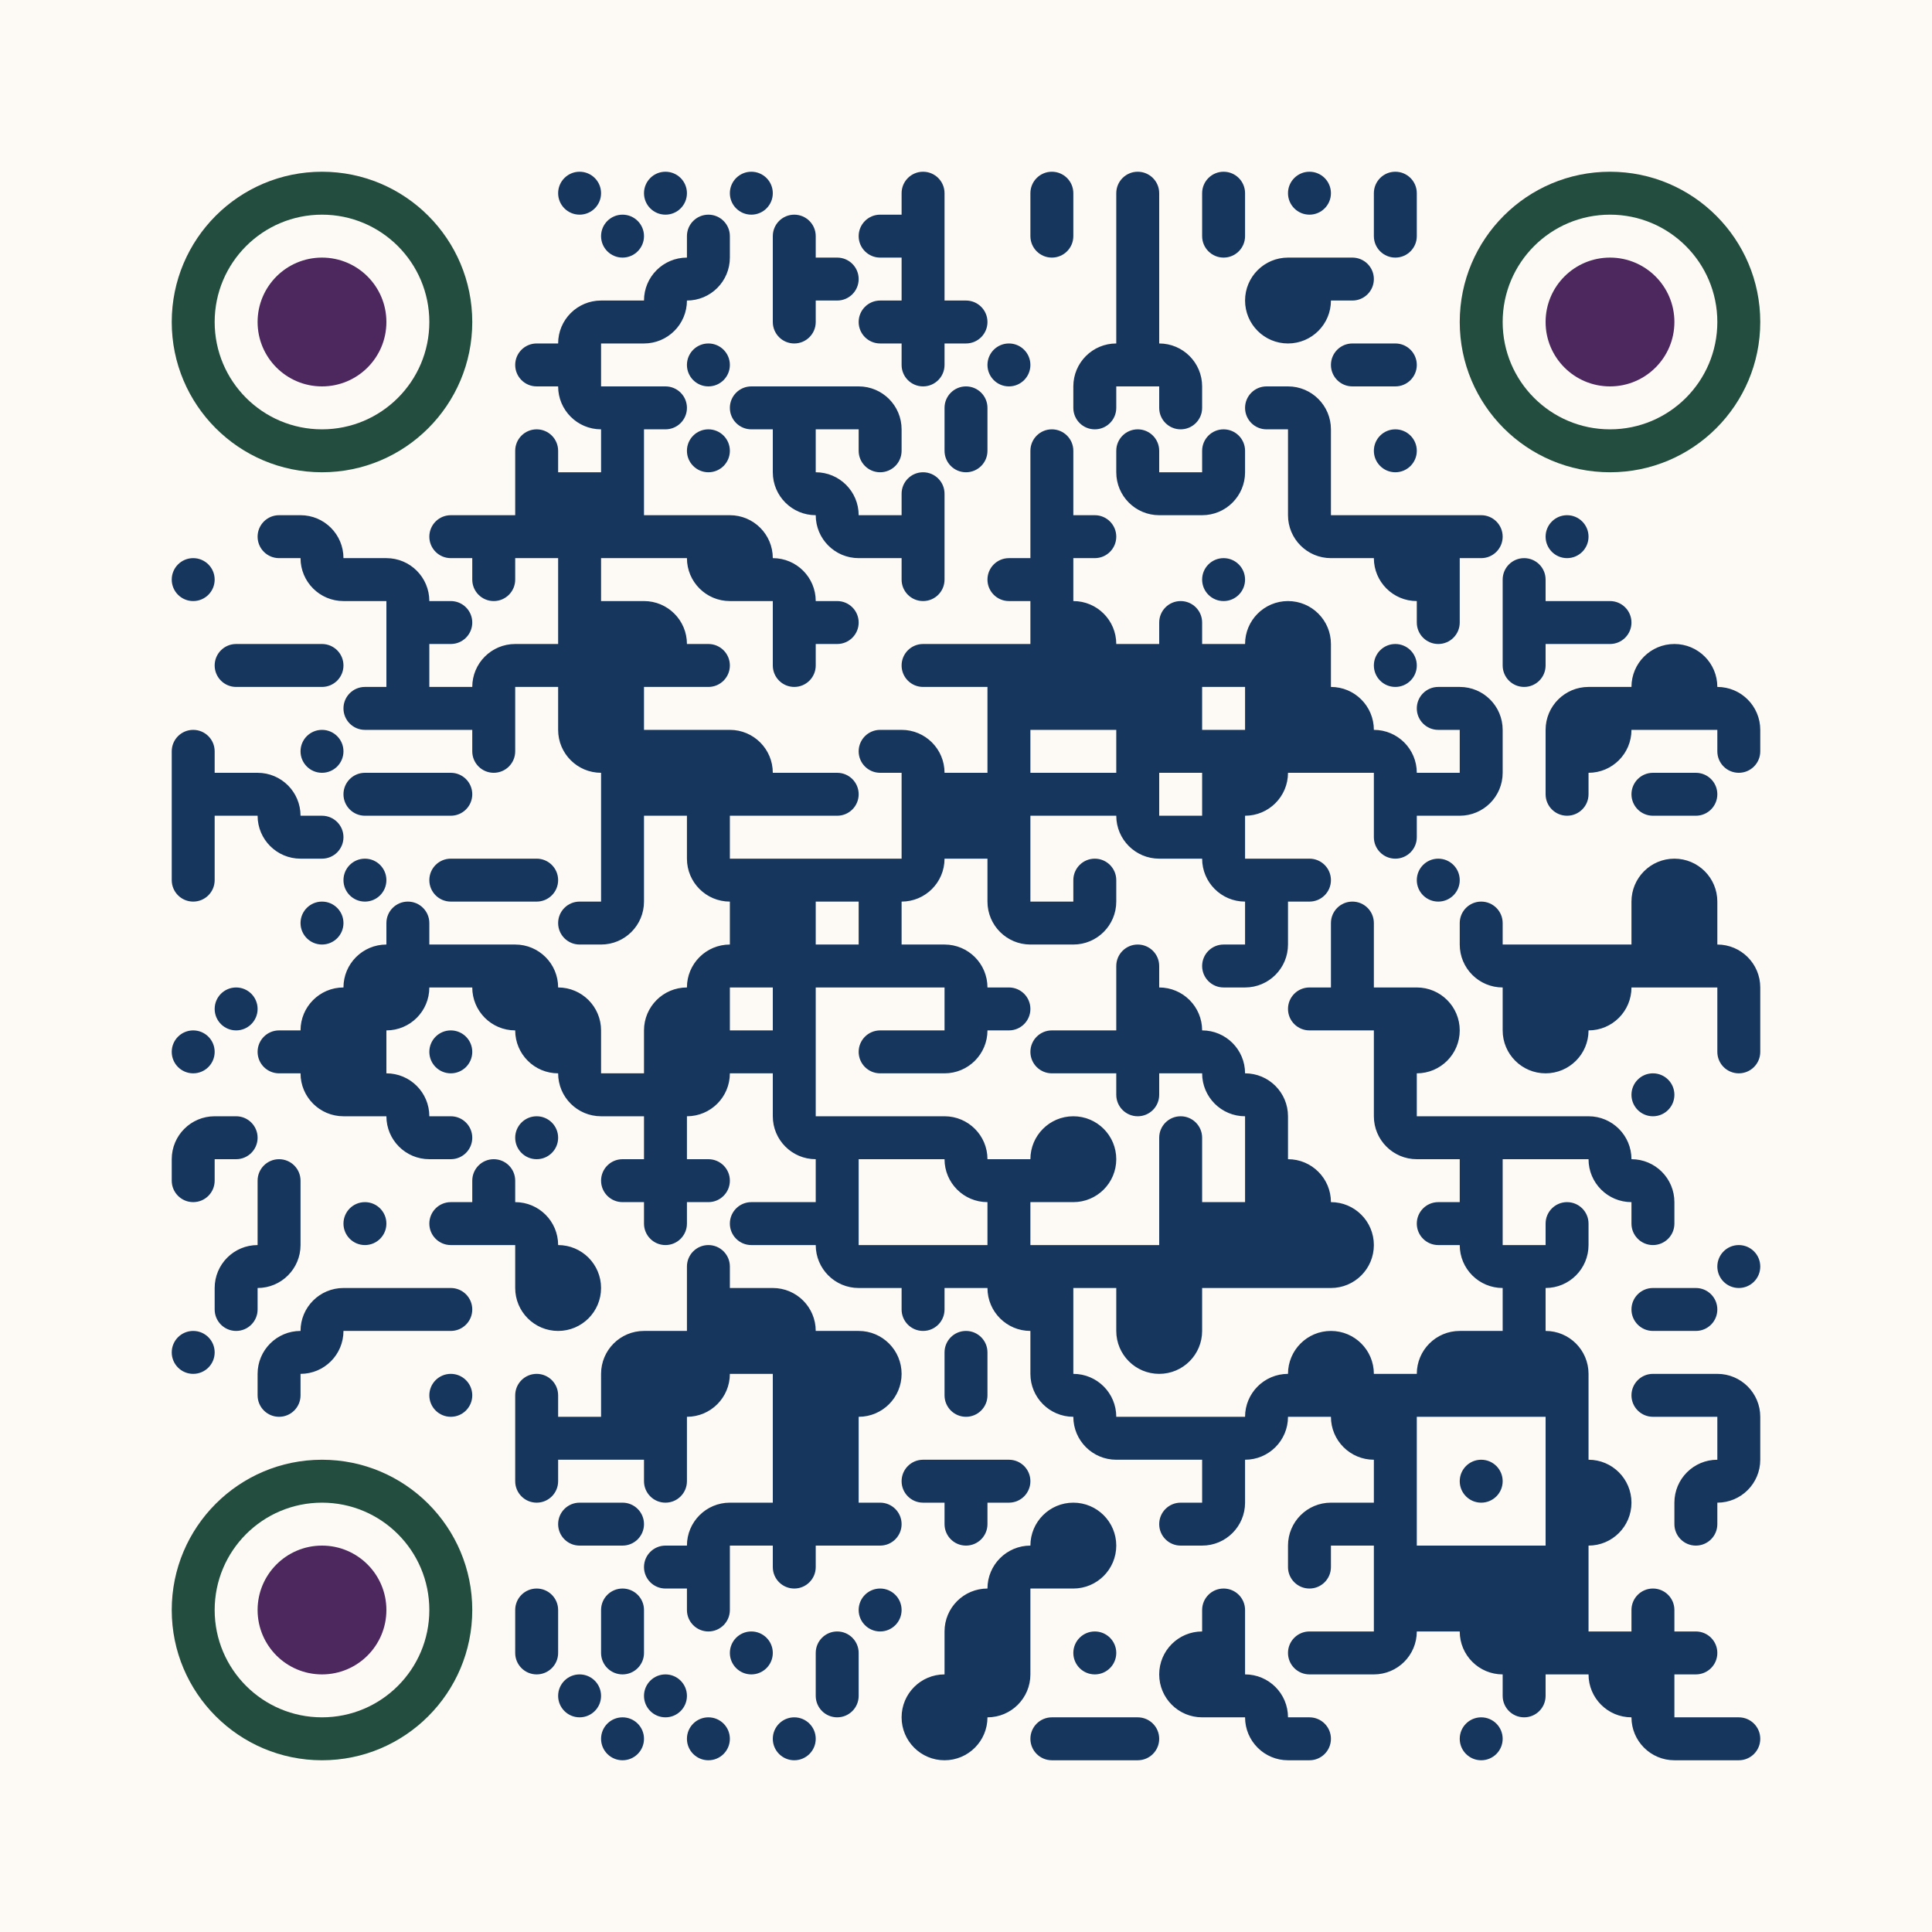
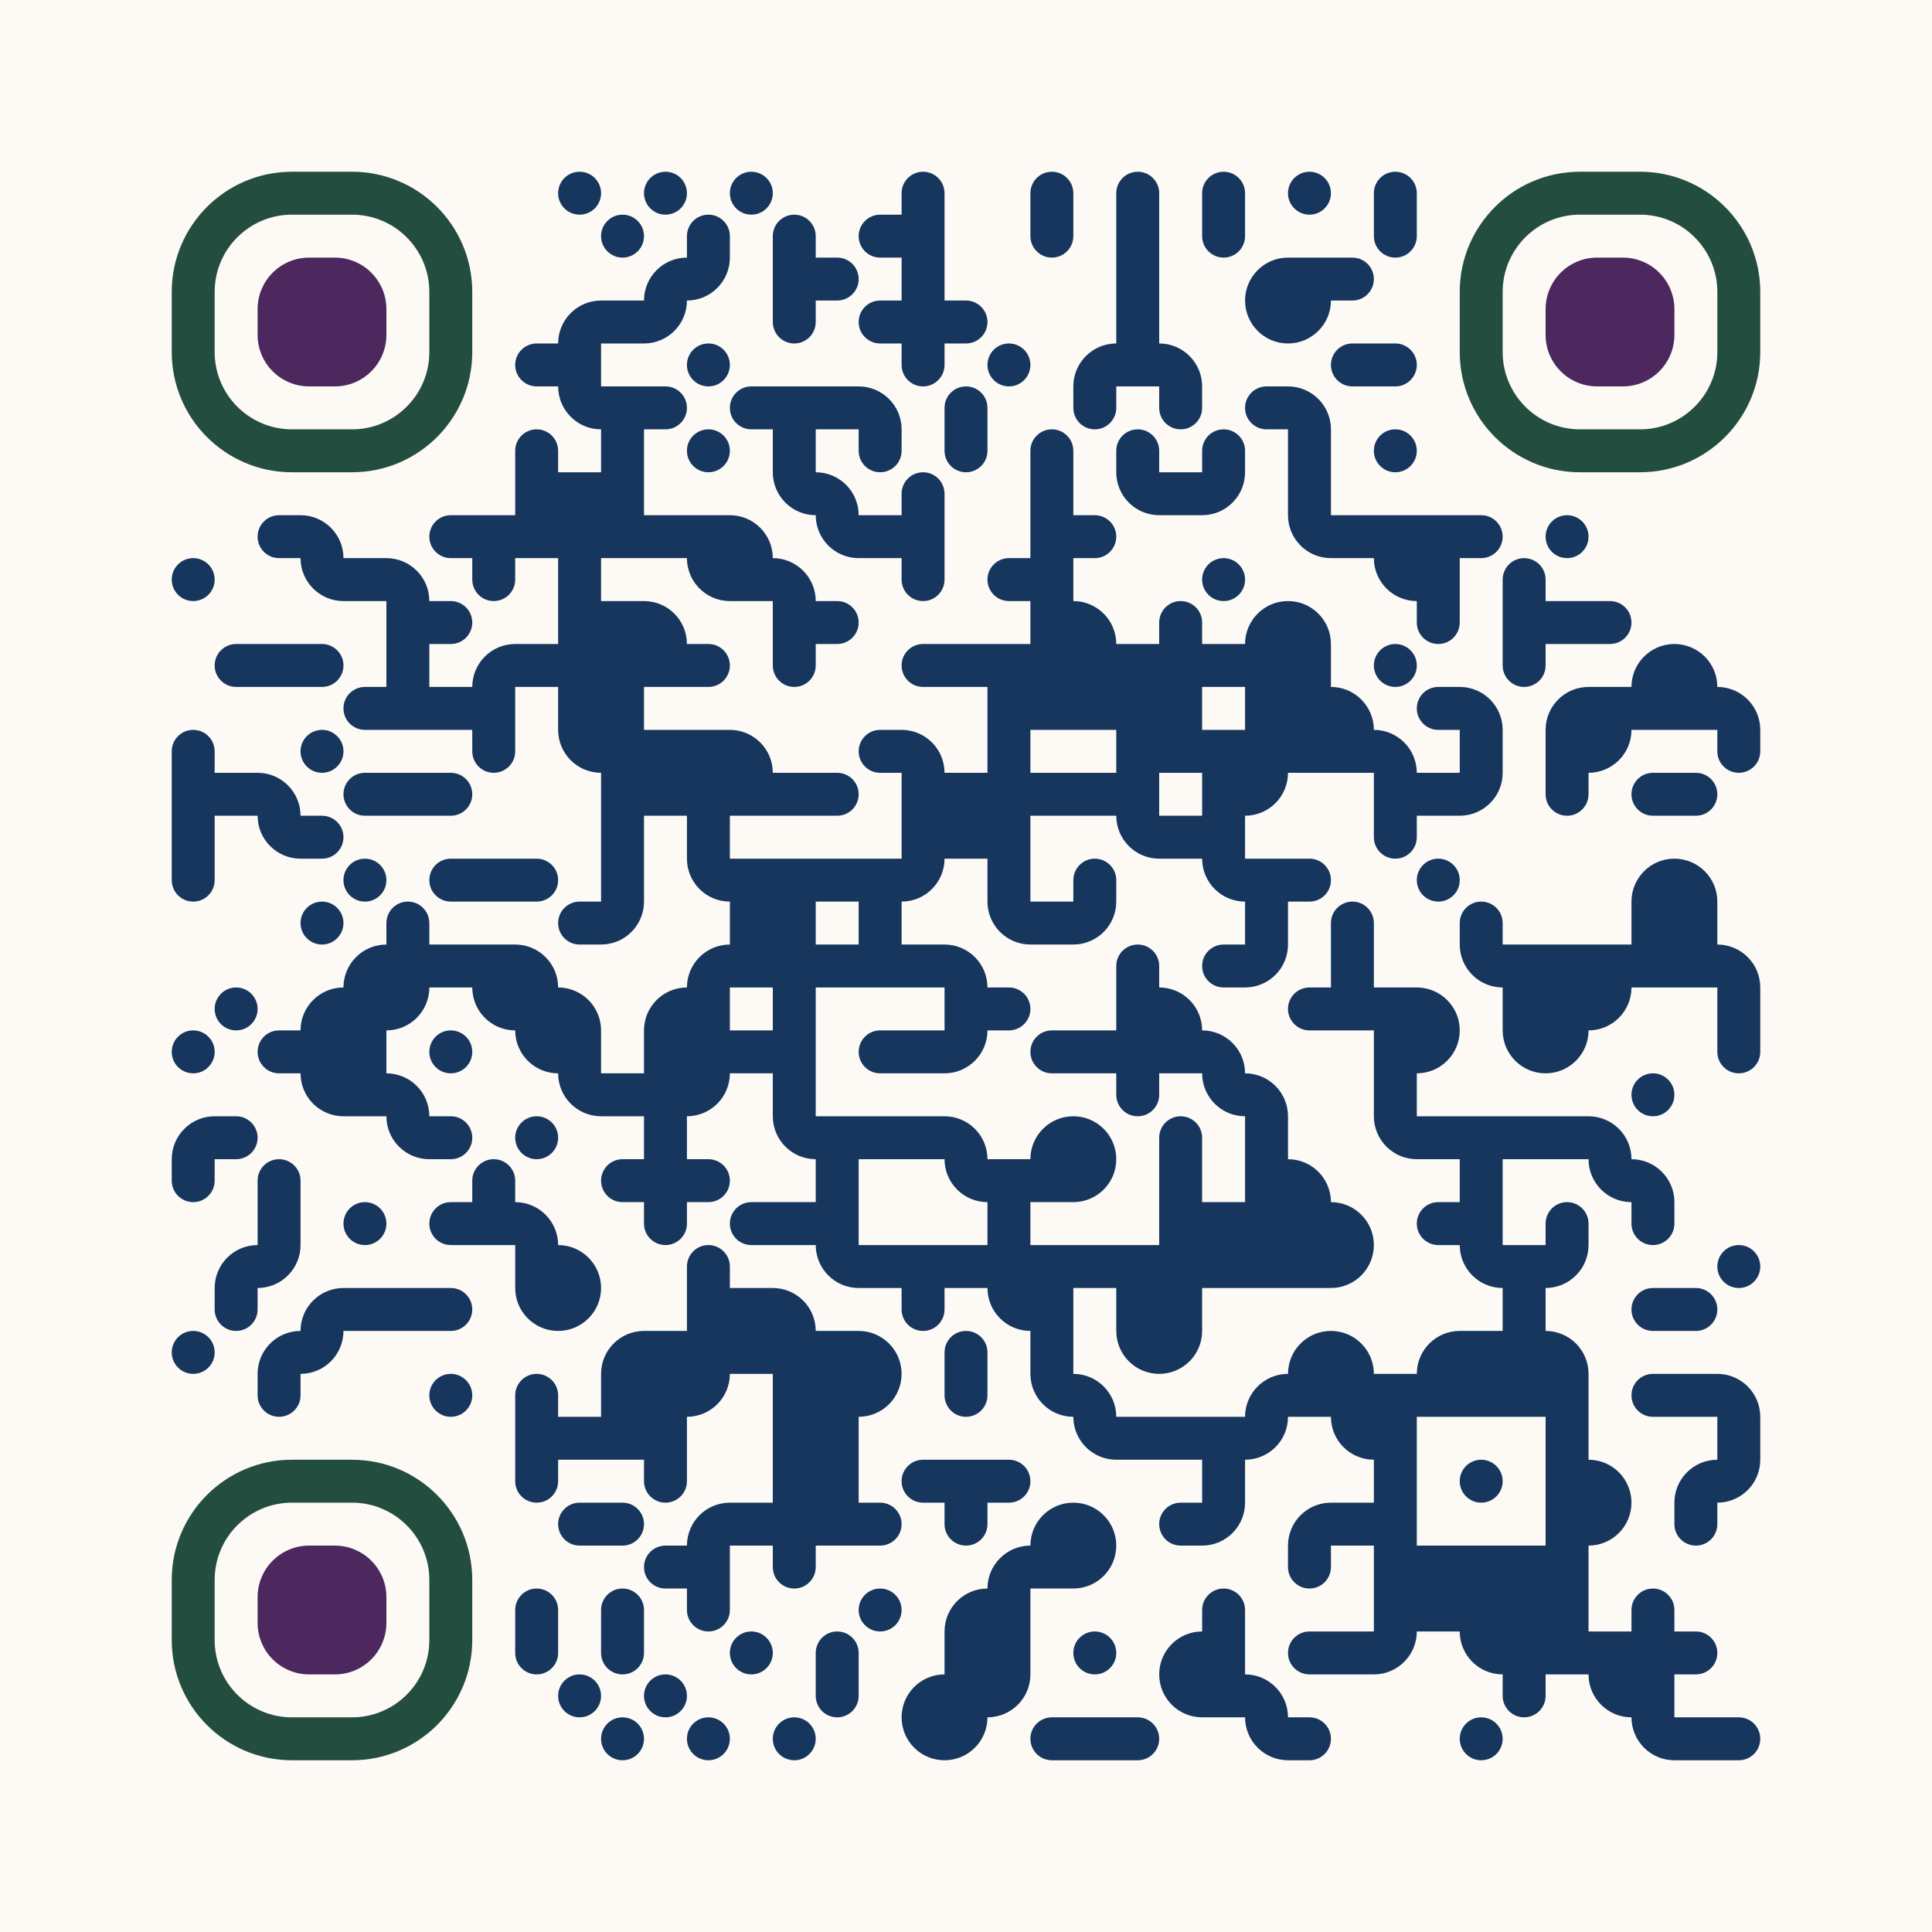
<svg xmlns="http://www.w3.org/2000/svg" width="540" height="540" viewBox="0 0 45 45" aria-hidden="true">
  <path fill="#fdfaf6" d="M0 0h45v45H0z" />
  <path fill="#17365d" fill-rule="evenodd" d="M21 5h1v3h-1ZM26 5h1v4h-1ZM18 6h1v1h-1ZM30 6h1v1h-1ZM14 7h1v1h-1ZM13 8h1v1h-1ZM14 9h1v2h-1ZM18 9h2v1h-2ZM18 10h1v1h-1ZM30 10h1v2h-1ZM12 11h3v1h-3ZM24 11h1v4h-1ZM27 11h1v1h-1ZM11 12h6v1h-6ZM20 12h2v1h-2ZM31 12h3v1h-3ZM8 13h1v1h-1ZM13 13h1v1h-1ZM17 13h1v1h-1ZM33 13h1v1h-1ZM9 14h1v2h-1ZM13 14h2v1h-2ZM18 14h1v1h-1ZM35 14h2v1h-2ZM6 15h1v1h-1ZM12 15h4v1h-4ZM22 15h9v1h-9ZM9 16h3v1h-3ZM13 16h2v1h-2ZM23 16h5v1h-5ZM29 16h2v1h-2ZM37 16h3v1h-3ZM14 17h3v1h-3ZM23 17h1v1h-1ZM26 17h6v1h-6ZM34 17h1v1h-1ZM36 17h1v1h-1ZM4 18h2v1h-2ZM9 18h1v1h-1ZM14 18h5v1h-5ZM21 18h6v1h-6ZM28 18h1v1h-1ZM32 18h2v1h-2ZM4 19h1v1h-1ZM14 19h1v2h-1ZM16 19h1v1h-1ZM21 19h3v1h-3ZM27 19h2v1h-2ZM11 20h1v1h-1ZM17 20h4v1h-4ZM23 20h1v1h-1ZM29 20h1v2h-1ZM17 21h2v1h-2ZM20 21h1v1h-1ZM24 21h1v1h-1ZM38 21h2v1h-2ZM9 22h3v1h-3ZM17 22h5v1h-5ZM31 22h1v1h-1ZM35 22h5v1h-5ZM8 23h1v1h-1ZM12 23h1v1h-1ZM16 23h1v1h-1ZM18 23h1v1h-1ZM22 23h1v1h-1ZM26 23h1v1h-1ZM31 23h2v1h-2ZM35 23h2v1h-2ZM40 23h1v1h-1ZM7 24h2v1h-2ZM13 24h1v1h-1ZM15 24h4v1h-4ZM21 24h1v1h-1ZM25 24h3v1h-3ZM32 24h1v2h-1ZM8 25h1v1h-1ZM14 25h2v1h-2ZM18 25h1v1h-1ZM15 26h1v2h-1ZM19 26h3v1h-3ZM29 26h1v2h-1ZM33 26h4v1h-4ZM19 27h1v1h-1ZM23 27h2v1h-2ZM27 27h1v1h-1ZM34 27h1v2h-1ZM6 28h1v1h-1ZM11 28h1v1h-1ZM18 28h2v1h-2ZM23 28h1v1h-1ZM27 28h4v1h-4ZM12 29h1v1h-1ZM20 29h11v1h-11ZM35 29h1v2h-1ZM8 30h2v1h-2ZM16 30h2v1h-2ZM24 30h1v2h-1ZM26 30h2v1h-2ZM15 31h5v1h-5ZM34 31h2v1h-2ZM14 32h2v1h-2ZM18 32h2v3h-2ZM30 32h7v1h-7ZM39 32h1v1h-1ZM12 33h4v1h-4ZM26 33h3v1h-3ZM32 33h1v2h-1ZM36 33h1v3h-1ZM40 33h1v1h-1ZM22 34h1v1h-1ZM28 34h1v1h-1ZM17 35h3v1h-3ZM31 35h2v1h-2ZM16 36h1v1h-1ZM24 36h1v1h-1ZM32 36h5v2h-5ZM23 37h1v1h-1ZM22 38h2v1h-2ZM28 38h1v2h-1ZM31 38h1v1h-1ZM35 38h4v1h-4ZM22 39h1v1h-1ZM38 39h1v1h-1ZM25 40h1v1h-1ZM39 40h1v1h-1ZM14 4.5A0.5 0.5 0 1 1 13 4.5A0.5 0.5 0 1 1 14 4.5ZM16 4.5A0.5 0.5 0 1 1 15 4.5A0.5 0.5 0 1 1 16 4.5ZM18 4.5A0.5 0.5 0 1 1 17 4.5A0.5 0.5 0 1 1 18 4.5ZM21 5L22 5L22 4.5A0.5 0.5 0 0 0 21 4.5ZM24 5L25 5L25 4.5A0.5 0.5 0 0 0 24 4.5ZM26 5L27 5L27 4.5A0.5 0.5 0 0 0 26 4.5ZM28 5L29 5L29 4.5A0.5 0.5 0 0 0 28 4.5ZM31 4.5A0.5 0.5 0 1 1 30 4.5A0.5 0.5 0 1 1 31 4.5ZM32 5L33 5L33 4.5A0.5 0.5 0 0 0 32 4.5ZM15 5.5A0.5 0.5 0 1 1 14 5.5A0.5 0.5 0 1 1 15 5.5ZM16 6L17 6L17 5.5A0.5 0.5 0 0 0 16 5.5ZM18 6L19 6L19 5.5A0.5 0.5 0 0 0 18 5.5ZM21 6L21 5L20.5 5A0.5 0.5 0 0 0 20.5 6ZM25 5L24 5L24 5.5A0.5 0.5 0 0 0 25 5.5ZM29 5L28 5L28 5.5A0.5 0.5 0 0 0 29 5.5ZM33 5L32 5L32 5.5A0.5 0.5 0 0 0 33 5.5ZM15 7L16 7L16 6A1 1 0 0 0 15 7ZM17 6L16 6L16 7A1 1 0 0 0 17 6ZM19 6L19 7L19.5 7A0.5 0.5 0 0 0 19.5 6ZM29 7L30 7L30 6A1 1 0 0 0 29 7ZM31 6L31 7L31.5 7A0.5 0.5 0 0 0 31.5 6ZM13 8L14 8L14 7A1 1 0 0 0 13 8ZM16 7L15 7L15 8A1 1 0 0 0 16 7ZM19 7L18 7L18 7.5A0.5 0.5 0 0 0 19 7.5ZM21 8L21 7L20.5 7A0.5 0.5 0 0 0 20.5 8ZM22 7L22 8L22.5 8A0.5 0.5 0 0 0 22.5 7ZM30 8L30 7L29 7A1 1 0 0 0 30 8ZM31 7L30 7L30 8A1 1 0 0 0 31 7ZM13 9L13 8L12.5 8A0.5 0.5 0 0 0 12.5 9ZM17 8.5A0.5 0.5 0 1 1 16 8.5A0.5 0.5 0 1 1 17 8.5ZM22 8L21 8L21 8.5A0.5 0.5 0 0 0 22 8.5ZM24 8.5A0.5 0.5 0 1 1 23 8.5A0.5 0.5 0 1 1 24 8.5ZM25 9L26 9L26 8A1 1 0 0 0 25 9ZM27 8L27 9L28 9A1 1 0 0 0 27 8ZM32 9L32 8L31.5 8A0.5 0.5 0 0 0 31.5 9ZM32 8L32 9L32.5 9A0.5 0.5 0 0 0 32.5 8ZM14 10L14 9L13 9A1 1 0 0 0 14 10ZM15 9L15 10L15.5 10A0.5 0.5 0 0 0 15.5 9ZM18 10L18 9L17.5 9A0.5 0.5 0 0 0 17.5 10ZM20 9L20 10L21 10A1 1 0 0 0 20 9ZM22 10L23 10L23 9.5A0.5 0.5 0 0 0 22 9.5ZM26 9L25 9L25 9.5A0.5 0.5 0 0 0 26 9.5ZM28 9L27 9L27 9.5A0.5 0.5 0 0 0 28 9.5ZM30 10L30 9L29.5 9A0.5 0.5 0 0 0 29.5 10ZM30 9L30 10L31 10A1 1 0 0 0 30 9ZM12 11L13 11L13 10.5A0.5 0.5 0 0 0 12 10.5ZM17 10.5A0.5 0.5 0 1 1 16 10.5A0.5 0.5 0 1 1 17 10.5ZM21 10L20 10L20 10.5A0.5 0.5 0 0 0 21 10.5ZM23 10L22 10L22 10.5A0.5 0.5 0 0 0 23 10.5ZM24 11L25 11L25 10.5A0.5 0.5 0 0 0 24 10.5ZM26 11L27 11L27 10.5A0.5 0.5 0 0 0 26 10.5ZM28 11L29 11L29 10.5A0.5 0.5 0 0 0 28 10.5ZM33 10.5A0.5 0.5 0 1 1 32 10.5A0.5 0.5 0 1 1 33 10.5ZM19 12L19 11L18 11A1 1 0 0 0 19 12ZM19 11L19 12L20 12A1 1 0 0 0 19 11ZM21 12L22 12L22 11.5A0.5 0.5 0 0 0 21 11.5ZM27 12L27 11L26 11A1 1 0 0 0 27 12ZM29 11L28 11L28 12A1 1 0 0 0 29 11ZM7 13L7 12L6.5 12A0.5 0.5 0 0 0 6.5 13ZM7 12L7 13L8 13A1 1 0 0 0 7 12ZM11 13L11 12L10.5 12A0.5 0.5 0 0 0 10.5 13ZM17 12L17 13L18 13A1 1 0 0 0 17 12ZM20 13L20 12L19 12A1 1 0 0 0 20 13ZM25 12L25 13L25.5 13A0.5 0.5 0 0 0 25.5 12ZM31 13L31 12L30 12A1 1 0 0 0 31 13ZM34 12L34 13L34.5 13A0.5 0.5 0 0 0 34.5 12ZM37 12.5A0.5 0.5 0 1 1 36 12.5A0.5 0.5 0 1 1 37 12.5ZM5 13.5A0.5 0.5 0 1 1 4 13.5A0.5 0.5 0 1 1 5 13.5ZM8 14L8 13L7 13A1 1 0 0 0 8 14ZM9 13L9 14L10 14A1 1 0 0 0 9 13ZM12 13L11 13L11 13.5A0.5 0.5 0 0 0 12 13.5ZM17 14L17 13L16 13A1 1 0 0 0 17 14ZM18 13L18 14L19 14A1 1 0 0 0 18 13ZM22 13L21 13L21 13.5A0.5 0.5 0 0 0 22 13.5ZM24 14L24 13L23.5 13A0.5 0.5 0 0 0 23.5 14ZM29 13.5A0.5 0.5 0 1 1 28 13.5A0.5 0.5 0 1 1 29 13.5ZM33 14L33 13L32 13A1 1 0 0 0 33 14ZM35 14L36 14L36 13.5A0.5 0.5 0 0 0 35 13.5ZM10 14L10 15L10.5 15A0.5 0.5 0 0 0 10.5 14ZM15 14L15 15L16 15A1 1 0 0 0 15 14ZM19 14L19 15L19.5 15A0.5 0.5 0 0 0 19.5 14ZM25 14L25 15L26 15A1 1 0 0 0 25 14ZM27 15L28 15L28 14.5A0.5 0.5 0 0 0 27 14.5ZM29 15L30 15L30 14A1 1 0 0 0 29 15ZM30 14L30 15L31 15A1 1 0 0 0 30 14ZM34 14L33 14L33 14.5A0.5 0.5 0 0 0 34 14.5ZM37 14L37 15L37.5 15A0.5 0.5 0 0 0 37.5 14ZM6 16L6 15L5.5 15A0.5 0.5 0 0 0 5.5 16ZM7 15L7 16L7.5 16A0.5 0.5 0 0 0 7.5 15ZM11 16L12 16L12 15A1 1 0 0 0 11 16ZM16 15L16 16L16.5 16A0.5 0.5 0 0 0 16.5 15ZM19 15L18 15L18 15.5A0.5 0.5 0 0 0 19 15.5ZM22 16L22 15L21.5 15A0.5 0.5 0 0 0 21.5 16ZM33 15.5A0.5 0.5 0 1 1 32 15.5A0.5 0.5 0 1 1 33 15.5ZM36 15L35 15L35 15.5A0.5 0.5 0 0 0 36 15.5ZM38 16L39 16L39 15A1 1 0 0 0 38 16ZM39 15L39 16L40 16A1 1 0 0 0 39 15ZM9 17L9 16L8.5 16A0.5 0.5 0 0 0 8.5 17ZM31 16L31 17L32 17A1 1 0 0 0 31 16ZM34 17L34 16L33.5 16A0.5 0.5 0 0 0 33.5 17ZM34 16L34 17L35 17A1 1 0 0 0 34 16ZM36 17L37 17L37 16A1 1 0 0 0 36 17ZM40 16L40 17L41 17A1 1 0 0 0 40 16ZM4 18L5 18L5 17.5A0.5 0.5 0 0 0 4 17.5ZM8 17.5A0.5 0.5 0 1 1 7 17.5A0.5 0.5 0 1 1 8 17.5ZM12 17L11 17L11 17.5A0.5 0.5 0 0 0 12 17.5ZM14 18L14 17L13 17A1 1 0 0 0 14 18ZM17 17L17 18L18 18A1 1 0 0 0 17 17ZM21 18L21 17L20.5 17A0.5 0.5 0 0 0 20.5 18ZM21 17L21 18L22 18A1 1 0 0 0 21 17ZM32 17L32 18L33 18A1 1 0 0 0 32 17ZM38 17L37 17L37 18A1 1 0 0 0 38 17ZM41 17L40 17L40 17.5A0.5 0.5 0 0 0 41 17.5ZM6 18L6 19L7 19A1 1 0 0 0 6 18ZM9 19L9 18L8.5 18A0.5 0.5 0 0 0 8.5 19ZM10 18L10 19L10.5 19A0.5 0.5 0 0 0 10.5 18ZM19 18L19 19L19.5 19A0.5 0.5 0 0 0 19.5 18ZM30 18L29 18L29 19A1 1 0 0 0 30 18ZM35 18L34 18L34 19A1 1 0 0 0 35 18ZM37 18L36 18L36 18.5A0.5 0.5 0 0 0 37 18.5ZM39 19L39 18L38.5 18A0.5 0.5 0 0 0 38.5 19ZM39 18L39 19L39.5 19A0.5 0.5 0 0 0 39.5 18ZM7 20L7 19L6 19A1 1 0 0 0 7 20ZM7 19L7 20L7.5 20A0.5 0.5 0 0 0 7.5 19ZM27 20L27 19L26 19A1 1 0 0 0 27 20ZM33 19L32 19L32 19.5A0.5 0.5 0 0 0 33 19.5ZM5 20L4 20L4 20.5A0.5 0.5 0 0 0 5 20.5ZM9 20.5A0.5 0.5 0 1 1 8 20.5A0.5 0.5 0 1 1 9 20.5ZM11 21L11 20L10.5 20A0.5 0.5 0 0 0 10.5 21ZM12 20L12 21L12.5 21A0.5 0.5 0 0 0 12.5 20ZM17 21L17 20L16 20A1 1 0 0 0 17 21ZM22 20L21 20L21 21A1 1 0 0 0 22 20ZM25 21L26 21L26 20.5A0.5 0.5 0 0 0 25 20.5ZM29 21L29 20L28 20A1 1 0 0 0 29 21ZM30 20L30 21L30.5 21A0.5 0.5 0 0 0 30.5 20ZM34 20.5A0.5 0.5 0 1 1 33 20.5A0.5 0.5 0 1 1 34 20.5ZM38 21L39 21L39 20A1 1 0 0 0 38 21ZM39 20L39 21L40 21A1 1 0 0 0 39 20ZM8 21.5A0.5 0.5 0 1 1 7 21.5A0.5 0.5 0 1 1 8 21.5ZM9 22L10 22L10 21.5A0.5 0.5 0 0 0 9 21.5ZM14 22L14 21L13.5 21A0.5 0.5 0 0 0 13.5 22ZM15 21L14 21L14 22A1 1 0 0 0 15 21ZM24 22L24 21L23 21A1 1 0 0 0 24 22ZM26 21L25 21L25 22A1 1 0 0 0 26 21ZM31 22L32 22L32 21.5A0.5 0.5 0 0 0 31 21.5ZM34 22L35 22L35 21.5A0.5 0.5 0 0 0 34 21.5ZM8 23L9 23L9 22A1 1 0 0 0 8 23ZM12 22L12 23L13 23A1 1 0 0 0 12 22ZM16 23L17 23L17 22A1 1 0 0 0 16 23ZM22 22L22 23L23 23A1 1 0 0 0 22 22ZM26 23L27 23L27 22.5A0.5 0.5 0 0 0 26 22.5ZM29 23L29 22L28.5 22A0.5 0.5 0 0 0 28.5 23ZM30 22L29 22L29 23A1 1 0 0 0 30 22ZM35 23L35 22L34 22A1 1 0 0 0 35 23ZM40 22L40 23L41 23A1 1 0 0 0 40 22ZM6 23.5A0.5 0.5 0 1 1 5 23.5A0.5 0.5 0 1 1 6 23.5ZM7 24L8 24L8 23A1 1 0 0 0 7 24ZM10 23L9 23L9 24A1 1 0 0 0 10 23ZM12 24L12 23L11 23A1 1 0 0 0 12 24ZM13 23L13 24L14 24A1 1 0 0 0 13 23ZM15 24L16 24L16 23A1 1 0 0 0 15 24ZM23 23L23 24L23.5 24A0.5 0.5 0 0 0 23.5 23ZM27 23L27 24L28 24A1 1 0 0 0 27 23ZM31 24L31 23L30.5 23A0.5 0.5 0 0 0 30.5 24ZM33 23L33 24L34 24A1 1 0 0 0 33 23ZM38 23L37 23L37 24A1 1 0 0 0 38 23ZM5 24.5A0.5 0.5 0 1 1 4 24.5A0.5 0.5 0 1 1 5 24.5ZM7 25L7 24L6.5 24A0.5 0.5 0 0 0 6.5 25ZM11 24.5A0.5 0.5 0 1 1 10 24.5A0.5 0.5 0 1 1 11 24.5ZM13 25L13 24L12 24A1 1 0 0 0 13 25ZM21 25L21 24L20.5 24A0.5 0.5 0 0 0 20.5 25ZM23 24L22 24L22 25A1 1 0 0 0 23 24ZM25 25L25 24L24.5 24A0.5 0.5 0 0 0 24.5 25ZM28 24L28 25L29 25A1 1 0 0 0 28 24ZM34 24L33 24L33 25A1 1 0 0 0 34 24ZM36 25L36 24L35 24A1 1 0 0 0 36 25ZM37 24L36 24L36 25A1 1 0 0 0 37 24ZM41 24L40 24L40 24.5A0.5 0.5 0 0 0 41 24.5ZM8 26L8 25L7 25A1 1 0 0 0 8 26ZM9 25L9 26L10 26A1 1 0 0 0 9 25ZM14 26L14 25L13 25A1 1 0 0 0 14 26ZM17 25L16 25L16 26A1 1 0 0 0 17 25ZM27 25L26 25L26 25.5A0.5 0.5 0 0 0 27 25.5ZM29 26L29 25L28 25A1 1 0 0 0 29 26ZM29 25L29 26L30 26A1 1 0 0 0 29 25ZM39 25.5A0.5 0.5 0 1 1 38 25.5A0.5 0.5 0 1 1 39 25.5ZM4 27L5 27L5 26A1 1 0 0 0 4 27ZM5 26L5 27L5.5 27A0.5 0.5 0 0 0 5.5 26ZM10 27L10 26L9 26A1 1 0 0 0 10 27ZM10 26L10 27L10.5 27A0.5 0.5 0 0 0 10.5 26ZM13 26.5A0.5 0.5 0 1 1 12 26.5A0.5 0.5 0 1 1 13 26.5ZM19 27L19 26L18 26A1 1 0 0 0 19 27ZM22 26L22 27L23 27A1 1 0 0 0 22 26ZM24 27L25 27L25 26A1 1 0 0 0 24 27ZM25 26L25 27L26 27A1 1 0 0 0 25 26ZM27 27L28 27L28 26.5A0.5 0.5 0 0 0 27 26.5ZM33 27L33 26L32 26A1 1 0 0 0 33 27ZM37 26L37 27L38 27A1 1 0 0 0 37 26ZM5 27L4 27L4 27.5A0.5 0.5 0 0 0 5 27.5ZM6 28L7 28L7 27.5A0.5 0.5 0 0 0 6 27.5ZM11 28L12 28L12 27.5A0.5 0.5 0 0 0 11 27.5ZM15 28L15 27L14.5 27A0.5 0.5 0 0 0 14.5 28ZM16 27L16 28L16.5 28A0.5 0.5 0 0 0 16.5 27ZM23 28L23 27L22 27A1 1 0 0 0 23 28ZM26 27L25 27L25 28A1 1 0 0 0 26 27ZM30 27L30 28L31 28A1 1 0 0 0 30 27ZM38 28L38 27L37 27A1 1 0 0 0 38 28ZM38 27L38 28L39 28A1 1 0 0 0 38 27ZM9 28.5A0.5 0.5 0 1 1 8 28.5A0.5 0.5 0 1 1 9 28.5ZM11 29L11 28L10.5 28A0.5 0.5 0 0 0 10.5 29ZM12 28L12 29L13 29A1 1 0 0 0 12 28ZM16 28L15 28L15 28.5A0.5 0.5 0 0 0 16 28.5ZM18 29L18 28L17.5 28A0.5 0.5 0 0 0 17.5 29ZM31 28L31 29L32 29A1 1 0 0 0 31 28ZM34 29L34 28L33.5 28A0.5 0.5 0 0 0 33.5 29ZM36 29L37 29L37 28.5A0.5 0.5 0 0 0 36 28.5ZM39 28L38 28L38 28.5A0.5 0.5 0 0 0 39 28.5ZM5 30L6 30L6 29A1 1 0 0 0 5 30ZM7 29L6 29L6 30A1 1 0 0 0 7 29ZM13 29L13 30L14 30A1 1 0 0 0 13 29ZM16 30L17 30L17 29.5A0.5 0.5 0 0 0 16 29.5ZM20 30L20 29L19 29A1 1 0 0 0 20 30ZM32 29L31 29L31 30A1 1 0 0 0 32 29ZM35 30L35 29L34 29A1 1 0 0 0 35 30ZM37 29L36 29L36 30A1 1 0 0 0 37 29ZM41 29.5A0.5 0.5 0 1 1 40 29.5A0.5 0.5 0 1 1 41 29.5ZM6 30L5 30L5 30.5A0.5 0.5 0 0 0 6 30.5ZM7 31L8 31L8 30A1 1 0 0 0 7 31ZM10 30L10 31L10.5 31A0.5 0.5 0 0 0 10.5 30ZM13 31L13 30L12 30A1 1 0 0 0 13 31ZM14 30L13 30L13 31A1 1 0 0 0 14 30ZM18 30L18 31L19 31A1 1 0 0 0 18 30ZM22 30L21 30L21 30.5A0.5 0.5 0 0 0 22 30.5ZM24 31L24 30L23 30A1 1 0 0 0 24 31ZM39 31L39 30L38.5 30A0.5 0.5 0 0 0 38.5 31ZM39 30L39 31L39.5 31A0.5 0.5 0 0 0 39.5 30ZM5 31.5A0.5 0.5 0 1 1 4 31.5A0.5 0.5 0 1 1 5 31.5ZM6 32L7 32L7 31A1 1 0 0 0 6 32ZM8 31L7 31L7 32A1 1 0 0 0 8 31ZM14 32L15 32L15 31A1 1 0 0 0 14 32ZM20 31L20 32L21 32A1 1 0 0 0 20 31ZM22 32L23 32L23 31.5A0.5 0.5 0 0 0 22 31.5ZM27 32L27 31L26 31A1 1 0 0 0 27 32ZM28 31L27 31L27 32A1 1 0 0 0 28 31ZM30 32L31 32L31 31A1 1 0 0 0 30 32ZM31 31L31 32L32 32A1 1 0 0 0 31 31ZM33 32L34 32L34 31A1 1 0 0 0 33 32ZM36 31L36 32L37 32A1 1 0 0 0 36 31ZM7 32L6 32L6 32.5A0.5 0.5 0 0 0 7 32.5ZM11 32.5A0.5 0.5 0 1 1 10 32.5A0.5 0.5 0 1 1 11 32.5ZM12 33L13 33L13 32.5A0.5 0.5 0 0 0 12 32.5ZM17 32L16 32L16 33A1 1 0 0 0 17 32ZM21 32L20 32L20 33A1 1 0 0 0 21 32ZM23 32L22 32L22 32.5A0.5 0.5 0 0 0 23 32.5ZM25 33L25 32L24 32A1 1 0 0 0 25 33ZM25 32L25 33L26 33A1 1 0 0 0 25 32ZM29 33L30 33L30 32A1 1 0 0 0 29 33ZM39 33L39 32L38.5 32A0.5 0.5 0 0 0 38.5 33ZM40 32L40 33L41 33A1 1 0 0 0 40 32ZM26 34L26 33L25 33A1 1 0 0 0 26 34ZM30 33L29 33L29 34A1 1 0 0 0 30 33ZM32 34L32 33L31 33A1 1 0 0 0 32 34ZM13 34L12 34L12 34.5A0.5 0.5 0 0 0 13 34.5ZM16 34L15 34L15 34.5A0.5 0.5 0 0 0 16 34.5ZM22 35L22 34L21.5 34A0.5 0.5 0 0 0 21.5 35ZM23 34L23 35L23.5 35A0.5 0.5 0 0 0 23.5 34ZM35 34.5A0.5 0.5 0 1 1 34 34.5A0.5 0.5 0 1 1 35 34.5ZM37 34L37 35L38 35A1 1 0 0 0 37 34ZM39 35L40 35L40 34A1 1 0 0 0 39 35ZM41 34L40 34L40 35A1 1 0 0 0 41 34ZM14 36L14 35L13.5 35A0.5 0.5 0 0 0 13.5 36ZM14 35L14 36L14.5 36A0.5 0.5 0 0 0 14.5 35ZM16 36L17 36L17 35A1 1 0 0 0 16 36ZM20 35L20 36L20.5 36A0.5 0.5 0 0 0 20.5 35ZM23 35L22 35L22 35.5A0.5 0.5 0 0 0 23 35.5ZM24 36L25 36L25 35A1 1 0 0 0 24 36ZM25 35L25 36L26 36A1 1 0 0 0 25 35ZM28 36L28 35L27.5 35A0.5 0.5 0 0 0 27.5 36ZM29 35L28 35L28 36A1 1 0 0 0 29 35ZM30 36L31 36L31 35A1 1 0 0 0 30 36ZM38 35L37 35L37 36A1 1 0 0 0 38 35ZM40 35L39 35L39 35.5A0.5 0.5 0 0 0 40 35.5ZM16 37L16 36L15.5 36A0.5 0.5 0 0 0 15.5 37ZM19 36L18 36L18 36.5A0.5 0.5 0 0 0 19 36.5ZM23 37L24 37L24 36A1 1 0 0 0 23 37ZM26 36L25 36L25 37A1 1 0 0 0 26 36ZM31 36L30 36L30 36.5A0.5 0.5 0 0 0 31 36.5ZM12 38L13 38L13 37.5A0.5 0.5 0 0 0 12 37.5ZM14 38L15 38L15 37.5A0.5 0.5 0 0 0 14 37.5ZM17 37L16 37L16 37.5A0.5 0.5 0 0 0 17 37.5ZM21 37.5A0.5 0.5 0 1 1 20 37.5A0.5 0.5 0 1 1 21 37.5ZM22 38L23 38L23 37A1 1 0 0 0 22 38ZM28 38L29 38L29 37.5A0.5 0.5 0 0 0 28 37.5ZM38 38L39 38L39 37.5A0.5 0.5 0 0 0 38 37.5ZM13 38L12 38L12 38.5A0.5 0.5 0 0 0 13 38.5ZM15 38L14 38L14 38.5A0.5 0.5 0 0 0 15 38.5ZM18 38.5A0.5 0.5 0 1 1 17 38.5A0.5 0.5 0 1 1 18 38.5ZM19 39L20 39L20 38.5A0.5 0.5 0 0 0 19 38.5ZM26 38.5A0.5 0.5 0 1 1 25 38.5A0.5 0.5 0 1 1 26 38.5ZM27 39L28 39L28 38A1 1 0 0 0 27 39ZM31 39L31 38L30.5 38A0.5 0.5 0 0 0 30.5 39ZM33 38L32 38L32 39A1 1 0 0 0 33 38ZM35 39L35 38L34 38A1 1 0 0 0 35 39ZM39 38L39 39L39.5 39A0.5 0.5 0 0 0 39.5 38ZM14 39.5A0.5 0.5 0 1 1 13 39.5A0.5 0.5 0 1 1 14 39.5ZM16 39.5A0.5 0.5 0 1 1 15 39.5A0.5 0.5 0 1 1 16 39.5ZM20 39L19 39L19 39.5A0.5 0.5 0 0 0 20 39.5ZM21 40L22 40L22 39A1 1 0 0 0 21 40ZM24 39L23 39L23 40A1 1 0 0 0 24 39ZM28 40L28 39L27 39A1 1 0 0 0 28 40ZM29 39L29 40L30 40A1 1 0 0 0 29 39ZM36 39L35 39L35 39.5A0.5 0.5 0 0 0 36 39.5ZM38 40L38 39L37 39A1 1 0 0 0 38 40ZM15 40.5A0.5 0.5 0 1 1 14 40.5A0.5 0.5 0 1 1 15 40.5ZM17 40.5A0.5 0.5 0 1 1 16 40.5A0.5 0.5 0 1 1 17 40.5ZM19 40.5A0.5 0.5 0 1 1 18 40.5A0.5 0.5 0 1 1 19 40.5ZM22 41L22 40L21 40A1 1 0 0 0 22 41ZM23 40L22 40L22 41A1 1 0 0 0 23 40ZM25 41L25 40L24.5 40A0.5 0.5 0 0 0 24.5 41ZM26 40L26 41L26.5 41A0.5 0.5 0 0 0 26.5 40ZM30 41L30 40L29 40A1 1 0 0 0 30 41ZM30 40L30 41L30.5 41A0.5 0.5 0 0 0 30.5 40ZM35 40.5A0.5 0.5 0 1 1 34 40.5A0.5 0.5 0 1 1 35 40.5ZM39 41L39 40L38 40A1 1 0 0 0 39 41ZM40 40L40 41L40.5 41A0.5 0.5 0 0 0 40.5 40Z" />
-   <path fill="#234e3f" fill-rule="evenodd" d="M7.5 4L7.5 4A3.5 3.5 0 0 1 11 7.5L11 7.5A3.5 3.5 0 0 1 7.5 11L7.5 11A3.5 3.5 0 0 1 4 7.5L4 7.5A3.5 3.5 0 0 1 7.5 4ZM7.5 5L7.5 5A2.5 2.5 0 0 1 10 7.5L10 7.5A2.5 2.5 0 0 1 7.5 10L7.5 10A2.5 2.5 0 0 1 5 7.5L5 7.5A2.5 2.5 0 0 1 7.5 5ZM37.5 4L37.5 4A3.5 3.5 0 0 1 41 7.5L41 7.5A3.5 3.5 0 0 1 37.5 11L37.5 11A3.5 3.5 0 0 1 34 7.5L34 7.5A3.5 3.5 0 0 1 37.5 4ZM37.5 5L37.5 5A2.5 2.5 0 0 1 40 7.5L40 7.5A2.5 2.5 0 0 1 37.5 10L37.5 10A2.5 2.5 0 0 1 35 7.5L35 7.5A2.5 2.5 0 0 1 37.5 5ZM7.5 34L7.5 34A3.5 3.5 0 0 1 11 37.5L11 37.5A3.5 3.5 0 0 1 7.5 41L7.5 41A3.5 3.5 0 0 1 4 37.5L4 37.5A3.5 3.5 0 0 1 7.5 34ZM7.5 35L7.5 35A2.5 2.5 0 0 1 10 37.5L10 37.5A2.5 2.5 0 0 1 7.5 40L7.5 40A2.5 2.5 0 0 1 5 37.5L5 37.5A2.5 2.5 0 0 1 7.5 35Z" />
-   <path fill="#4c285e" fill-rule="evenodd" d="M7.5 6L7.5 6A1.5 1.5 0 0 1 9 7.5L9 7.5A1.5 1.5 0 0 1 7.5 9L7.5 9A1.5 1.5 0 0 1 6 7.5L6 7.5A1.5 1.5 0 0 1 7.5 6ZM37.5 6L37.5 6A1.5 1.5 0 0 1 39 7.5L39 7.5A1.5 1.5 0 0 1 37.5 9L37.5 9A1.5 1.5 0 0 1 36 7.5L36 7.5A1.5 1.5 0 0 1 37.5 6ZM7.5 36L7.5 36A1.5 1.5 0 0 1 9 37.5L9 37.5A1.5 1.5 0 0 1 7.5 39L7.5 39A1.5 1.5 0 0 1 6 37.5L6 37.5A1.5 1.5 0 0 1 7.5 36Z" />
+   <path fill="#234e3f" fill-rule="evenodd" d="M6.8 4L8.2 4A2.8 2.8 0 0 1 11 6.8L11 8.2A2.8 2.8 0 0 1 8.2 11L6.8 11A2.8 2.8 0 0 1 4 8.2L4 6.8A2.8 2.8 0 0 1 6.8 4ZM6.8 5L8.2 5A1.8 1.8 0 0 1 10 6.8L10 8.2A1.8 1.8 0 0 1 8.2 10L6.8 10A1.8 1.8 0 0 1 5 8.2L5 6.8A1.8 1.8 0 0 1 6.8 5ZM36.8 4L38.2 4A2.8 2.8 0 0 1 41 6.8L41 8.2A2.8 2.8 0 0 1 38.2 11L36.8 11A2.8 2.8 0 0 1 34 8.2L34 6.8A2.8 2.8 0 0 1 36.8 4ZM36.8 5L38.2 5A1.8 1.8 0 0 1 40 6.8L40 8.2A1.8 1.8 0 0 1 38.2 10L36.8 10A1.8 1.8 0 0 1 35 8.2L35 6.8A1.8 1.8 0 0 1 36.8 5ZM6.8 34L8.2 34A2.8 2.8 0 0 1 11 36.8L11 38.2A2.8 2.8 0 0 1 8.2 41L6.8 41A2.8 2.8 0 0 1 4 38.2L4 36.8A2.8 2.8 0 0 1 6.8 34ZM6.8 35L8.2 35A1.8 1.8 0 0 1 10 36.8L10 38.2A1.8 1.8 0 0 1 8.2 40L6.8 40A1.8 1.8 0 0 1 5 38.2L5 36.8A1.8 1.8 0 0 1 6.8 35Z" />
+   <path fill="#4c285e" fill-rule="evenodd" d="M7.2 6L7.8 6A1.2 1.2 0 0 1 9 7.2L9 7.8A1.2 1.2 0 0 1 7.8 9L7.2 9A1.2 1.2 0 0 1 6 7.8L6 7.2A1.2 1.2 0 0 1 7.2 6ZM37.2 6L37.8 6A1.2 1.2 0 0 1 39 7.2L39 7.8A1.2 1.2 0 0 1 37.8 9L37.2 9A1.2 1.2 0 0 1 36 7.8L36 7.2A1.2 1.2 0 0 1 37.2 6ZM7.2 36L7.8 36A1.2 1.2 0 0 1 9 37.2L9 37.8A1.2 1.2 0 0 1 7.8 39L7.2 39A1.2 1.2 0 0 1 6 37.8L6 37.2A1.2 1.2 0 0 1 7.2 36Z" />
</svg>
